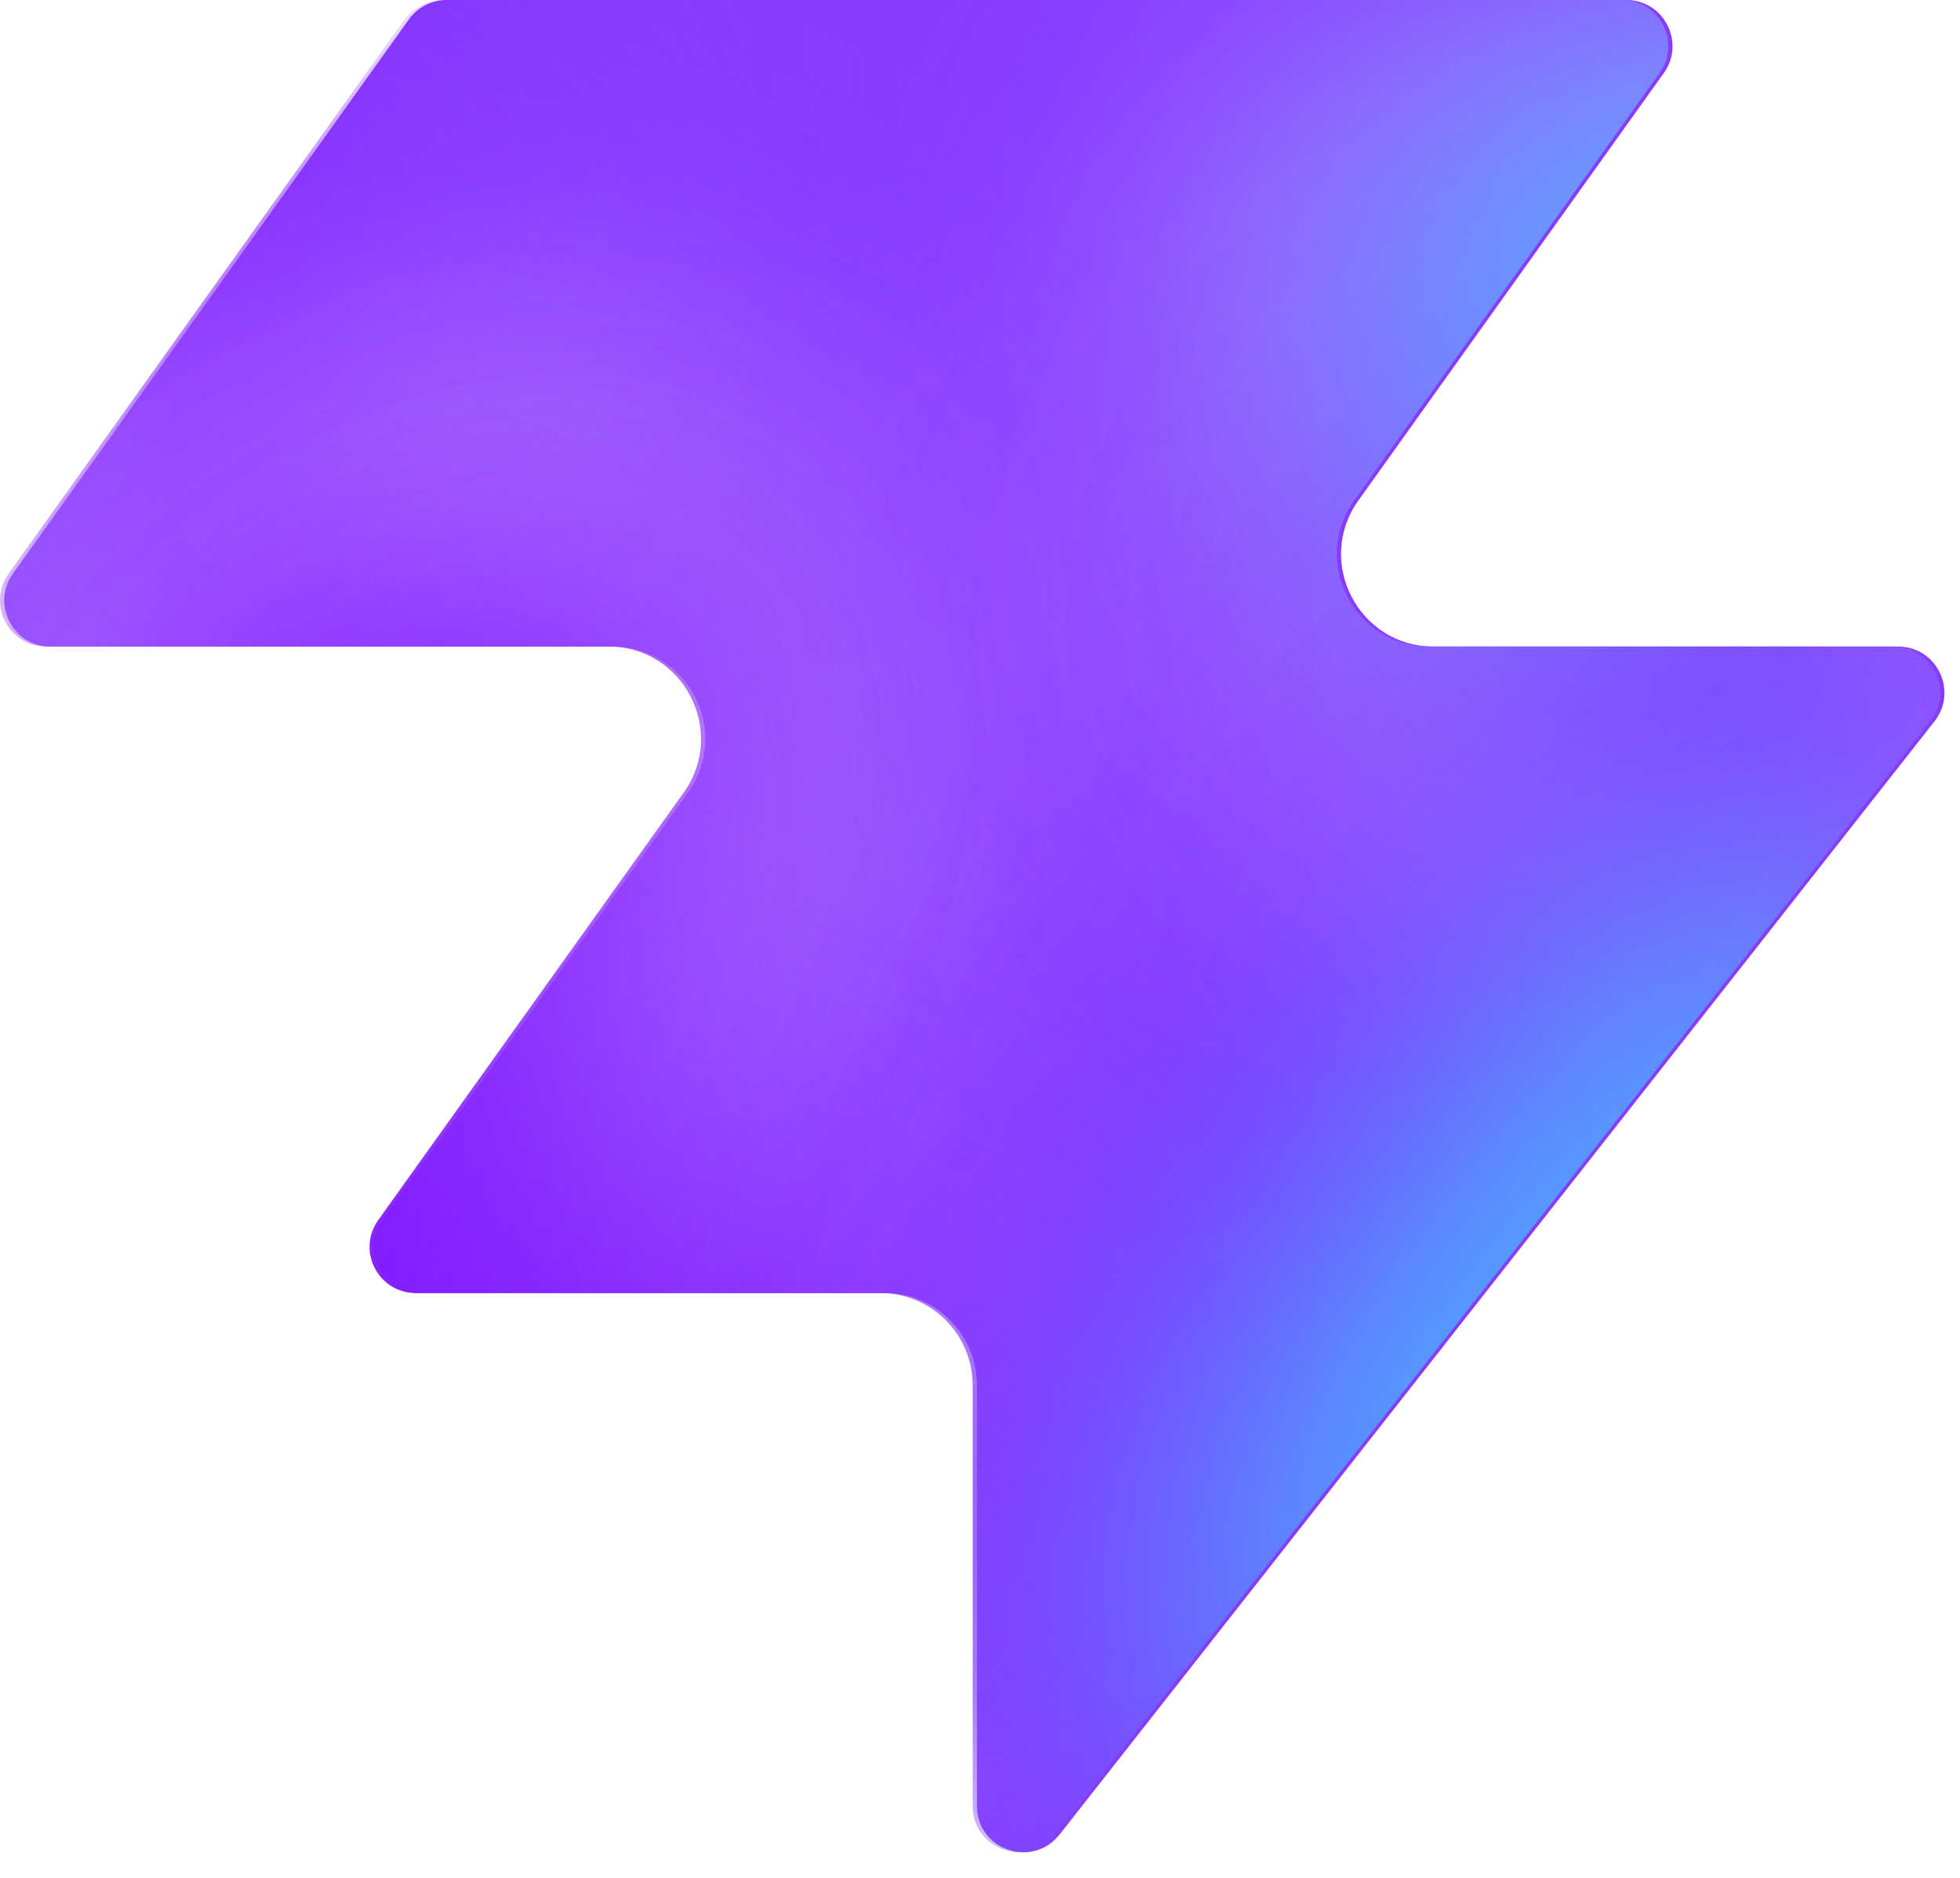
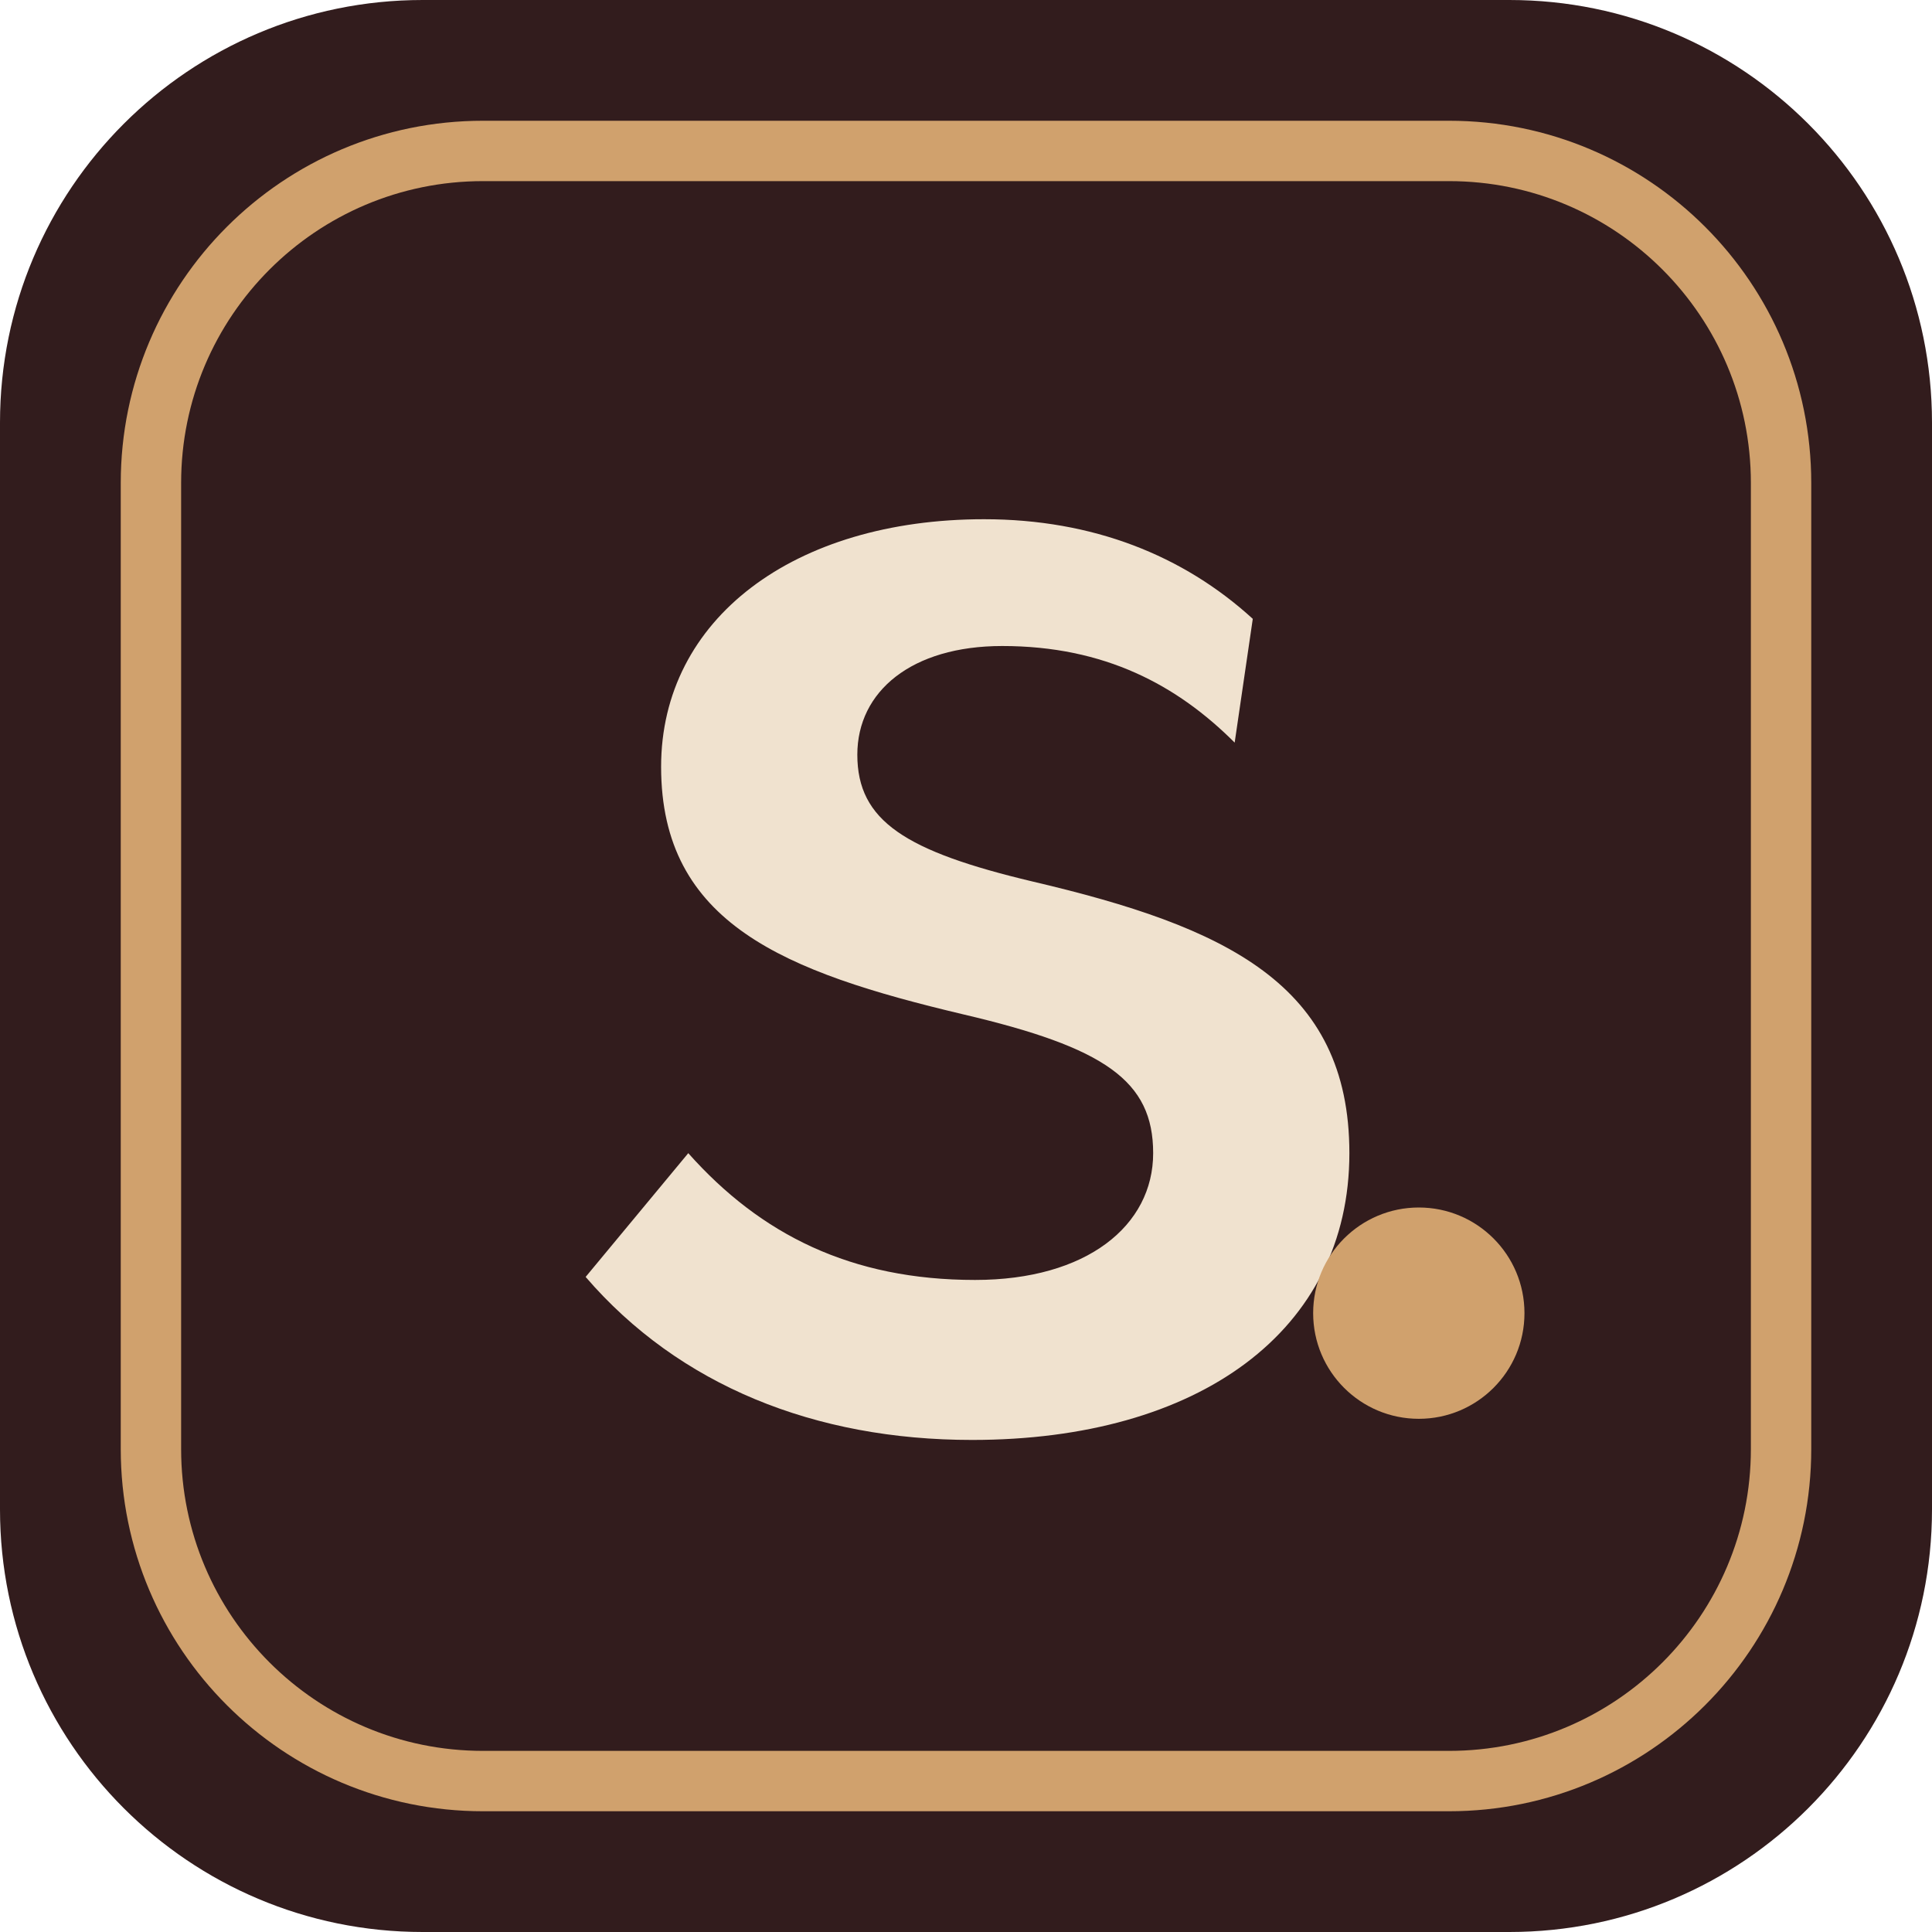
- <svg xmlns="http://www.w3.org/2000/svg" width="48" height="46" fill="none" viewBox="0 0 48 46">
-   <path fill="#863bff" d="M25.946 44.938c-.664.845-2.021.375-2.021-.698V33.937a2.26 2.26 0 0 0-2.262-2.262H10.287c-.92 0-1.456-1.04-.92-1.788l7.48-10.471c1.07-1.497 0-3.578-1.842-3.578H1.237c-.92 0-1.456-1.04-.92-1.788L10.013.474c.214-.297.556-.474.92-.474h28.894c.92 0 1.456 1.04.92 1.788l-7.48 10.471c-1.07 1.498 0 3.579 1.842 3.579h11.377c.943 0 1.473 1.088.89 1.83L25.947 44.94z" style="fill:#863bff;fill:color(display-p3 .525 .23 1);fill-opacity:1" />
-   <mask id="a" width="48" height="46" x="0" y="0" maskUnits="userSpaceOnUse" style="mask-type:alpha">
-     <path fill="#000" d="M25.842 44.938c-.664.844-2.021.375-2.021-.698V33.937a2.26 2.26 0 0 0-2.262-2.262H10.183c-.92 0-1.456-1.04-.92-1.788l7.48-10.471c1.07-1.498 0-3.579-1.842-3.579H1.133c-.92 0-1.456-1.04-.92-1.787L9.91.473c.214-.297.556-.474.92-.474h28.894c.92 0 1.456 1.04.92 1.788l-7.48 10.471c-1.07 1.498 0 3.578 1.842 3.578h11.377c.943 0 1.473 1.088.89 1.832L25.843 44.94z" style="fill:#000;fill-opacity:1" />
-   </mask>
-   <g mask="url(#a)">
-     <g filter="url(#b)">
-       <ellipse cx="5.508" cy="14.704" fill="#ede6ff" rx="5.508" ry="14.704" style="fill:#ede6ff;fill:color(display-p3 .927 .903 1);fill-opacity:1" transform="matrix(.00324 1 1 -.00324 -4.47 31.516)" />
-     </g>
-     <g filter="url(#c)">
-       <ellipse cx="10.399" cy="29.851" fill="#ede6ff" rx="10.399" ry="29.851" style="fill:#ede6ff;fill:color(display-p3 .927 .903 1);fill-opacity:1" transform="matrix(.00324 1 1 -.00324 -39.328 7.883)" />
-     </g>
-     <g filter="url(#d)">
-       <ellipse cx="5.508" cy="30.487" fill="#7e14ff" rx="5.508" ry="30.487" style="fill:#7e14ff;fill:color(display-p3 .492 .077 1);fill-opacity:1" transform="rotate(89.814 -25.913 -14.639)scale(1 -1)" />
-     </g>
-     <g filter="url(#e)">
-       <ellipse cx="5.508" cy="30.599" fill="#7e14ff" rx="5.508" ry="30.599" style="fill:#7e14ff;fill:color(display-p3 .492 .077 1);fill-opacity:1" transform="rotate(89.814 -32.644 -3.334)scale(1 -1)" />
-     </g>
-     <g filter="url(#f)">
-       <ellipse cx="5.508" cy="30.599" fill="#7e14ff" rx="5.508" ry="30.599" style="fill:#7e14ff;fill:color(display-p3 .492 .077 1);fill-opacity:1" transform="matrix(.00324 1 1 -.00324 -34.34 30.47)" />
-     </g>
-     <g filter="url(#g)">
-       <ellipse cx="14.072" cy="22.078" fill="#ede6ff" rx="14.072" ry="22.078" style="fill:#ede6ff;fill:color(display-p3 .927 .903 1);fill-opacity:1" transform="rotate(93.35 24.506 48.493)scale(-1 1)" />
-     </g>
-     <g filter="url(#h)">
-       <ellipse cx="3.47" cy="21.501" fill="#7e14ff" rx="3.47" ry="21.501" style="fill:#7e14ff;fill:color(display-p3 .492 .077 1);fill-opacity:1" transform="rotate(89.009 28.708 47.59)scale(-1 1)" />
-     </g>
-     <g filter="url(#i)">
-       <ellipse cx="3.47" cy="21.501" fill="#7e14ff" rx="3.47" ry="21.501" style="fill:#7e14ff;fill:color(display-p3 .492 .077 1);fill-opacity:1" transform="rotate(89.009 28.708 47.59)scale(-1 1)" />
-     </g>
-     <g filter="url(#j)">
-       <ellipse cx=".387" cy="8.972" fill="#7e14ff" rx="4.407" ry="29.108" style="fill:#7e14ff;fill:color(display-p3 .492 .077 1);fill-opacity:1" transform="rotate(39.51 .387 8.972)" />
-     </g>
-     <g filter="url(#k)">
-       <ellipse cx="47.523" cy="-6.092" fill="#7e14ff" rx="4.407" ry="29.108" style="fill:#7e14ff;fill:color(display-p3 .492 .077 1);fill-opacity:1" transform="rotate(37.892 47.523 -6.092)" />
-     </g>
-     <g filter="url(#l)">
-       <ellipse cx="41.412" cy="6.333" fill="#47bfff" rx="5.971" ry="9.665" style="fill:#47bfff;fill:color(display-p3 .28 .748 1);fill-opacity:1" transform="rotate(37.892 41.412 6.333)" />
-     </g>
-     <g filter="url(#m)">
-       <ellipse cx="-1.879" cy="38.332" fill="#7e14ff" rx="4.407" ry="29.108" style="fill:#7e14ff;fill:color(display-p3 .492 .077 1);fill-opacity:1" transform="rotate(37.892 -1.88 38.332)" />
-     </g>
-     <g filter="url(#n)">
-       <ellipse cx="-1.879" cy="38.332" fill="#7e14ff" rx="4.407" ry="29.108" style="fill:#7e14ff;fill:color(display-p3 .492 .077 1);fill-opacity:1" transform="rotate(37.892 -1.88 38.332)" />
-     </g>
-     <g filter="url(#o)">
-       <ellipse cx="35.651" cy="29.907" fill="#7e14ff" rx="4.407" ry="29.108" style="fill:#7e14ff;fill:color(display-p3 .492 .077 1);fill-opacity:1" transform="rotate(37.892 35.651 29.907)" />
-     </g>
-     <g filter="url(#p)">
-       <ellipse cx="38.418" cy="32.4" fill="#47bfff" rx="5.971" ry="15.297" style="fill:#47bfff;fill:color(display-p3 .28 .748 1);fill-opacity:1" transform="rotate(37.892 38.418 32.4)" />
-     </g>
-   </g>
-   <defs>
-     <filter id="b" width="60.045" height="41.654" x="-19.77" y="16.149" color-interpolation-filters="sRGB" filterUnits="userSpaceOnUse">
-       <feFlood flood-opacity="0" result="BackgroundImageFix" />
-       <feBlend in="SourceGraphic" in2="BackgroundImageFix" result="shape" />
-       <feGaussianBlur result="effect1_foregroundBlur_2002_17158" stdDeviation="7.659" />
-     </filter>
-     <filter id="c" width="90.34" height="51.437" x="-54.613" y="-7.533" color-interpolation-filters="sRGB" filterUnits="userSpaceOnUse">
-       <feFlood flood-opacity="0" result="BackgroundImageFix" />
-       <feBlend in="SourceGraphic" in2="BackgroundImageFix" result="shape" />
-       <feGaussianBlur result="effect1_foregroundBlur_2002_17158" stdDeviation="7.659" />
-     </filter>
-     <filter id="d" width="79.355" height="29.4" x="-49.64" y="2.03" color-interpolation-filters="sRGB" filterUnits="userSpaceOnUse">
-       <feFlood flood-opacity="0" result="BackgroundImageFix" />
-       <feBlend in="SourceGraphic" in2="BackgroundImageFix" result="shape" />
-       <feGaussianBlur result="effect1_foregroundBlur_2002_17158" stdDeviation="4.596" />
-     </filter>
-     <filter id="e" width="79.579" height="29.4" x="-45.045" y="20.029" color-interpolation-filters="sRGB" filterUnits="userSpaceOnUse">
-       <feFlood flood-opacity="0" result="BackgroundImageFix" />
-       <feBlend in="SourceGraphic" in2="BackgroundImageFix" result="shape" />
-       <feGaussianBlur result="effect1_foregroundBlur_2002_17158" stdDeviation="4.596" />
-     </filter>
-     <filter id="f" width="79.579" height="29.4" x="-43.513" y="21.178" color-interpolation-filters="sRGB" filterUnits="userSpaceOnUse">
-       <feFlood flood-opacity="0" result="BackgroundImageFix" />
-       <feBlend in="SourceGraphic" in2="BackgroundImageFix" result="shape" />
-       <feGaussianBlur result="effect1_foregroundBlur_2002_17158" stdDeviation="4.596" />
-     </filter>
-     <filter id="g" width="74.749" height="58.852" x="15.756" y="-17.901" color-interpolation-filters="sRGB" filterUnits="userSpaceOnUse">
-       <feFlood flood-opacity="0" result="BackgroundImageFix" />
-       <feBlend in="SourceGraphic" in2="BackgroundImageFix" result="shape" />
-       <feGaussianBlur result="effect1_foregroundBlur_2002_17158" stdDeviation="7.659" />
-     </filter>
-     <filter id="h" width="61.377" height="25.362" x="23.548" y="2.284" color-interpolation-filters="sRGB" filterUnits="userSpaceOnUse">
-       <feFlood flood-opacity="0" result="BackgroundImageFix" />
-       <feBlend in="SourceGraphic" in2="BackgroundImageFix" result="shape" />
-       <feGaussianBlur result="effect1_foregroundBlur_2002_17158" stdDeviation="4.596" />
-     </filter>
-     <filter id="i" width="61.377" height="25.362" x="23.548" y="2.284" color-interpolation-filters="sRGB" filterUnits="userSpaceOnUse">
-       <feFlood flood-opacity="0" result="BackgroundImageFix" />
-       <feBlend in="SourceGraphic" in2="BackgroundImageFix" result="shape" />
-       <feGaussianBlur result="effect1_foregroundBlur_2002_17158" stdDeviation="4.596" />
-     </filter>
-     <filter id="j" width="56.045" height="63.649" x="-27.636" y="-22.853" color-interpolation-filters="sRGB" filterUnits="userSpaceOnUse">
-       <feFlood flood-opacity="0" result="BackgroundImageFix" />
-       <feBlend in="SourceGraphic" in2="BackgroundImageFix" result="shape" />
-       <feGaussianBlur result="effect1_foregroundBlur_2002_17158" stdDeviation="4.596" />
-     </filter>
-     <filter id="k" width="54.814" height="64.646" x="20.116" y="-38.415" color-interpolation-filters="sRGB" filterUnits="userSpaceOnUse">
-       <feFlood flood-opacity="0" result="BackgroundImageFix" />
-       <feBlend in="SourceGraphic" in2="BackgroundImageFix" result="shape" />
-       <feGaussianBlur result="effect1_foregroundBlur_2002_17158" stdDeviation="4.596" />
-     </filter>
-     <filter id="l" width="33.541" height="35.313" x="24.641" y="-11.323" color-interpolation-filters="sRGB" filterUnits="userSpaceOnUse">
-       <feFlood flood-opacity="0" result="BackgroundImageFix" />
-       <feBlend in="SourceGraphic" in2="BackgroundImageFix" result="shape" />
-       <feGaussianBlur result="effect1_foregroundBlur_2002_17158" stdDeviation="4.596" />
-     </filter>
-     <filter id="m" width="54.814" height="64.646" x="-29.286" y="6.009" color-interpolation-filters="sRGB" filterUnits="userSpaceOnUse">
-       <feFlood flood-opacity="0" result="BackgroundImageFix" />
-       <feBlend in="SourceGraphic" in2="BackgroundImageFix" result="shape" />
-       <feGaussianBlur result="effect1_foregroundBlur_2002_17158" stdDeviation="4.596" />
-     </filter>
-     <filter id="n" width="54.814" height="64.646" x="-29.286" y="6.009" color-interpolation-filters="sRGB" filterUnits="userSpaceOnUse">
-       <feFlood flood-opacity="0" result="BackgroundImageFix" />
-       <feBlend in="SourceGraphic" in2="BackgroundImageFix" result="shape" />
-       <feGaussianBlur result="effect1_foregroundBlur_2002_17158" stdDeviation="4.596" />
-     </filter>
-     <filter id="o" width="54.814" height="64.646" x="8.244" y="-2.416" color-interpolation-filters="sRGB" filterUnits="userSpaceOnUse">
-       <feFlood flood-opacity="0" result="BackgroundImageFix" />
-       <feBlend in="SourceGraphic" in2="BackgroundImageFix" result="shape" />
-       <feGaussianBlur result="effect1_foregroundBlur_2002_17158" stdDeviation="4.596" />
-     </filter>
-     <filter id="p" width="39.409" height="43.623" x="18.713" y="10.588" color-interpolation-filters="sRGB" filterUnits="userSpaceOnUse">
-       <feFlood flood-opacity="0" result="BackgroundImageFix" />
-       <feBlend in="SourceGraphic" in2="BackgroundImageFix" result="shape" />
-       <feGaussianBlur result="effect1_foregroundBlur_2002_17158" stdDeviation="4.596" />
-     </filter>
-   </defs>
+ <svg xmlns="http://www.w3.org/2000/svg" viewBox="0 0 64 64">
+   <rect width="64" height="64" rx="14" fill="#321C1D" />
+   <rect x="5" y="5" width="54" height="54" rx="11" fill="none" stroke="#D0A16D" stroke-width="2" />
+   <path d="M41.5 20.5c-2.3-2.1-5.3-3.3-8.9-3.3-6.3 0-10.7 3.3-10.7 8.2 0 5.2 4.1 6.8 10 8.2 4.7 1.1 6.3 2.2 6.3 4.6 0 2.4-2.2 4.2-5.9 4.2-4.1 0-7.1-1.5-9.5-4.2l-3.4 4.1c3.1 3.6 7.6 5.4 12.8 5.4 7.5 0 12.5-3.6 12.5-9.5 0-5.6-4.1-7.5-10.5-9-4.2-1-5.8-2-5.8-4.2 0-2.1 1.8-3.6 4.8-3.6 3.4 0 5.8 1.3 7.7 3.2z" fill="#F0E2CF" />
+   <circle cx="47" cy="43.5" r="3.5" fill="#D0A16D" />
</svg>
